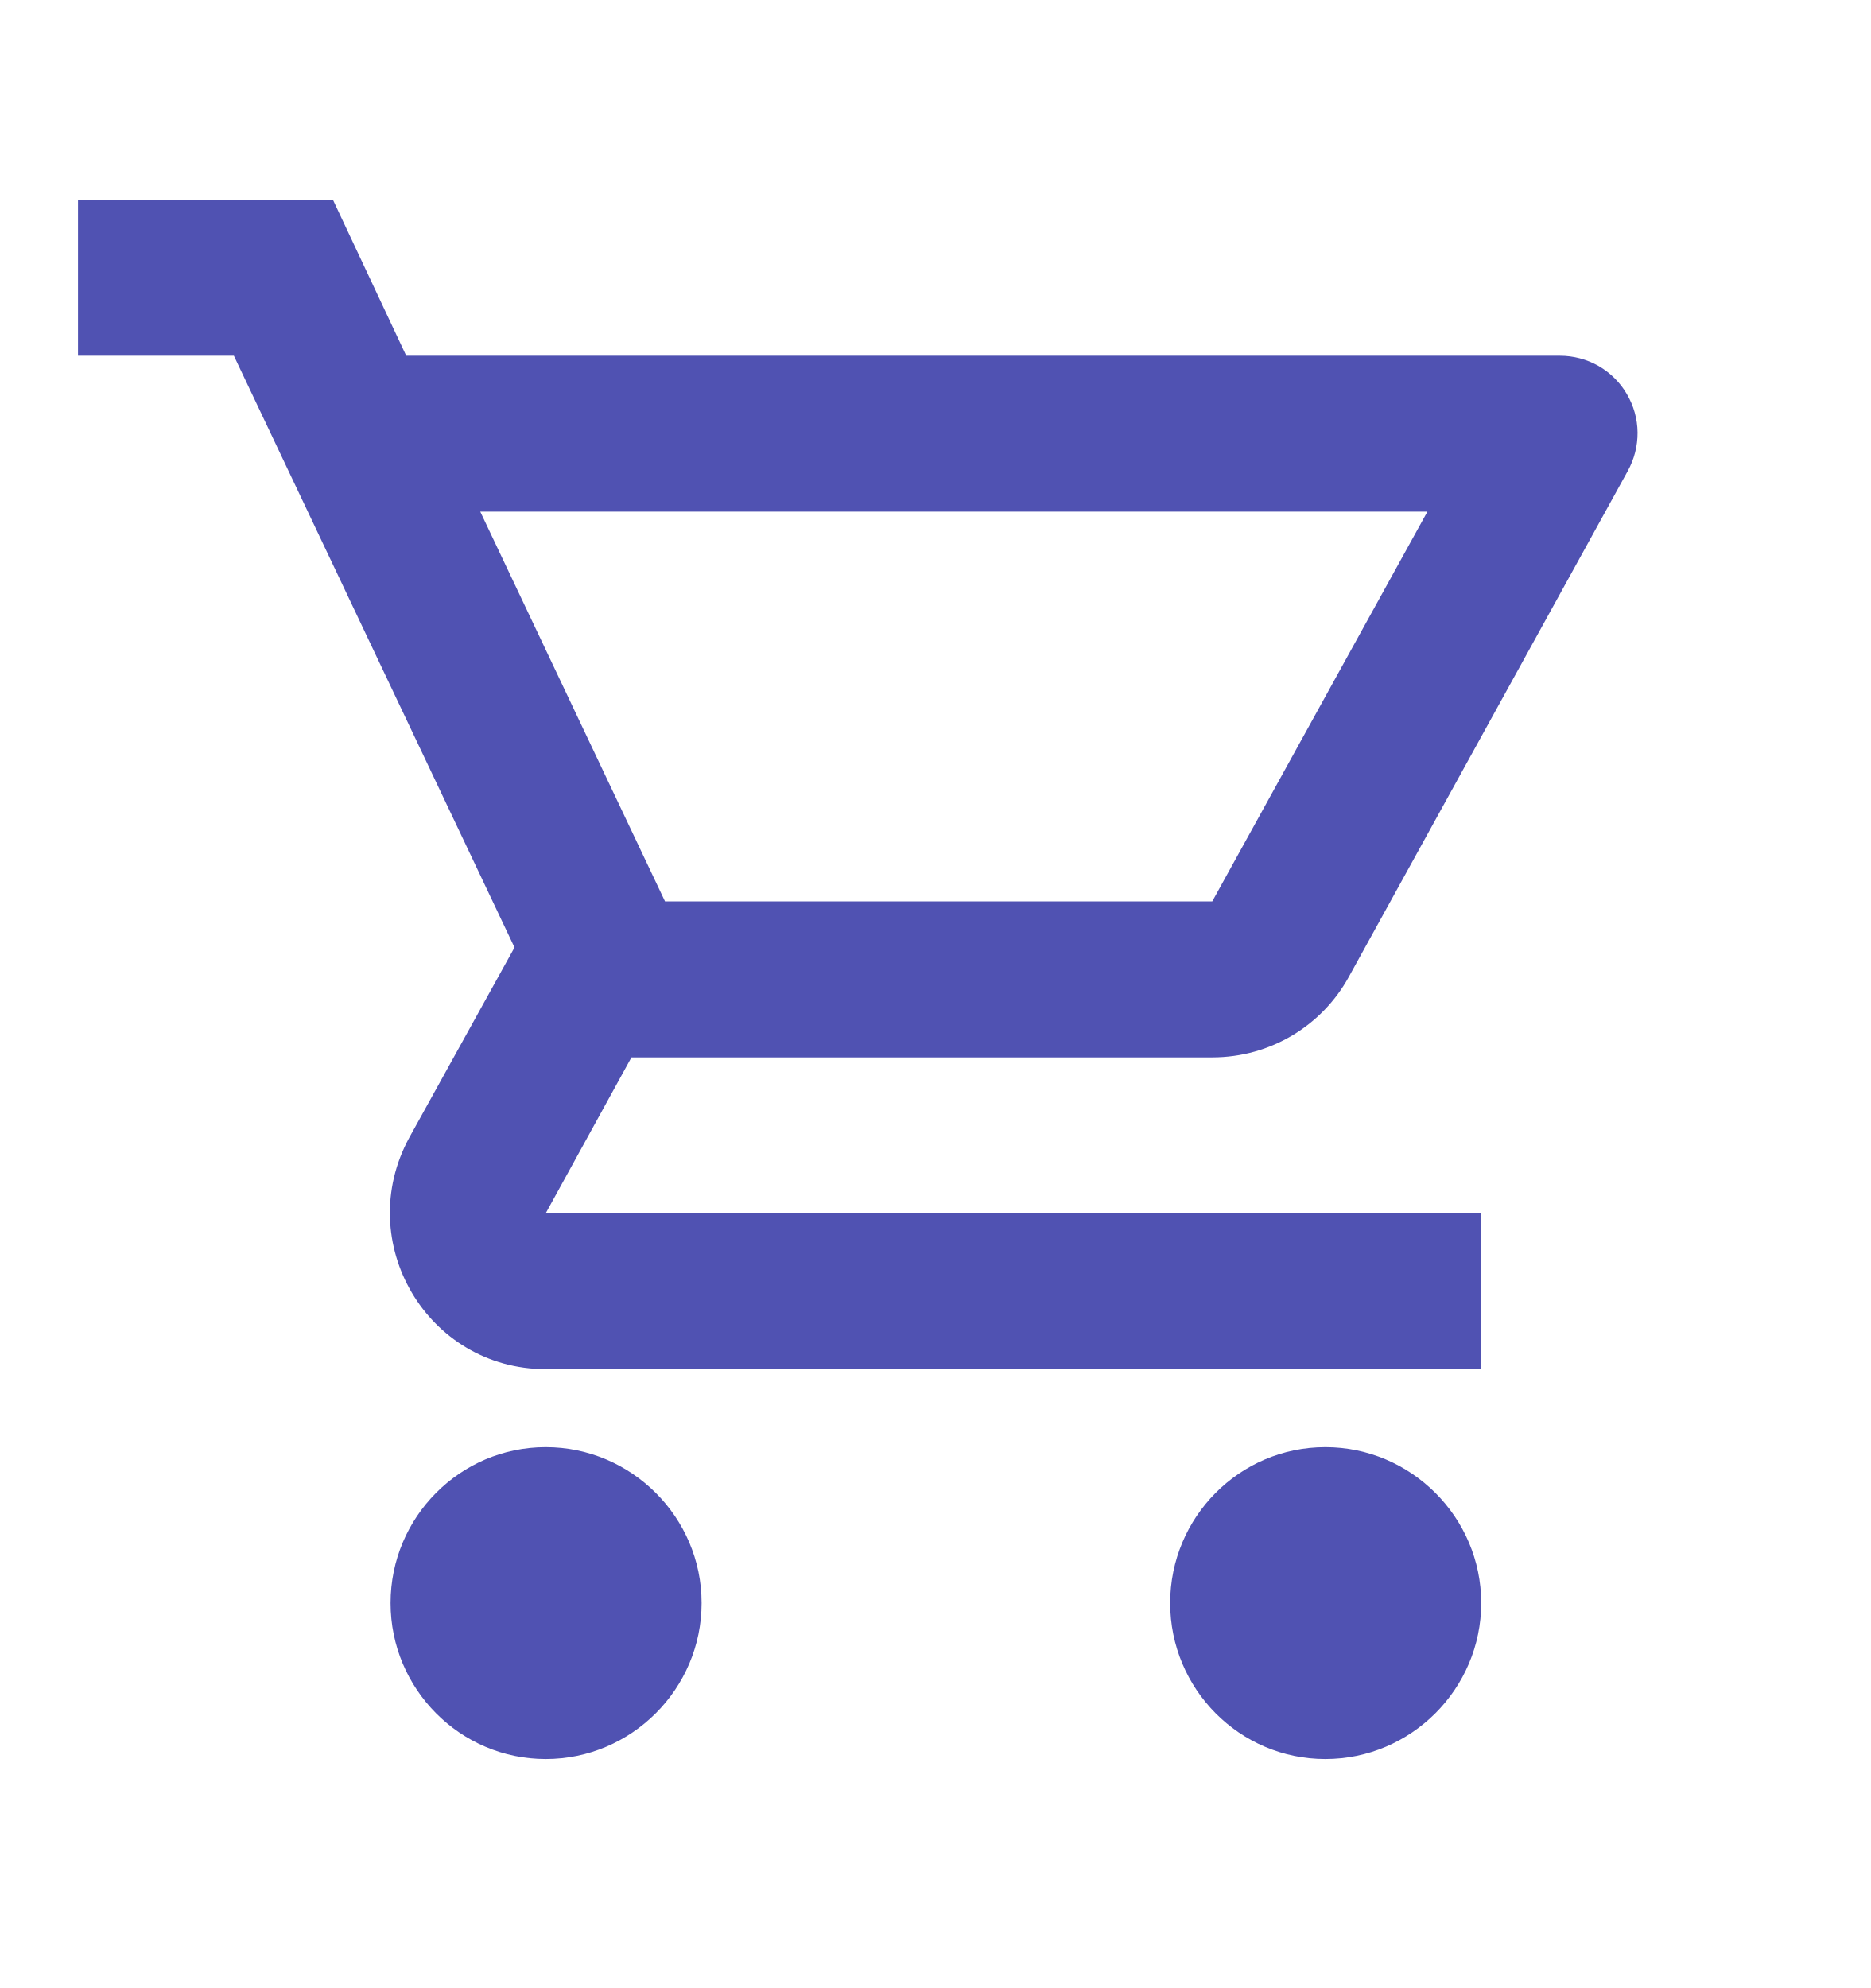
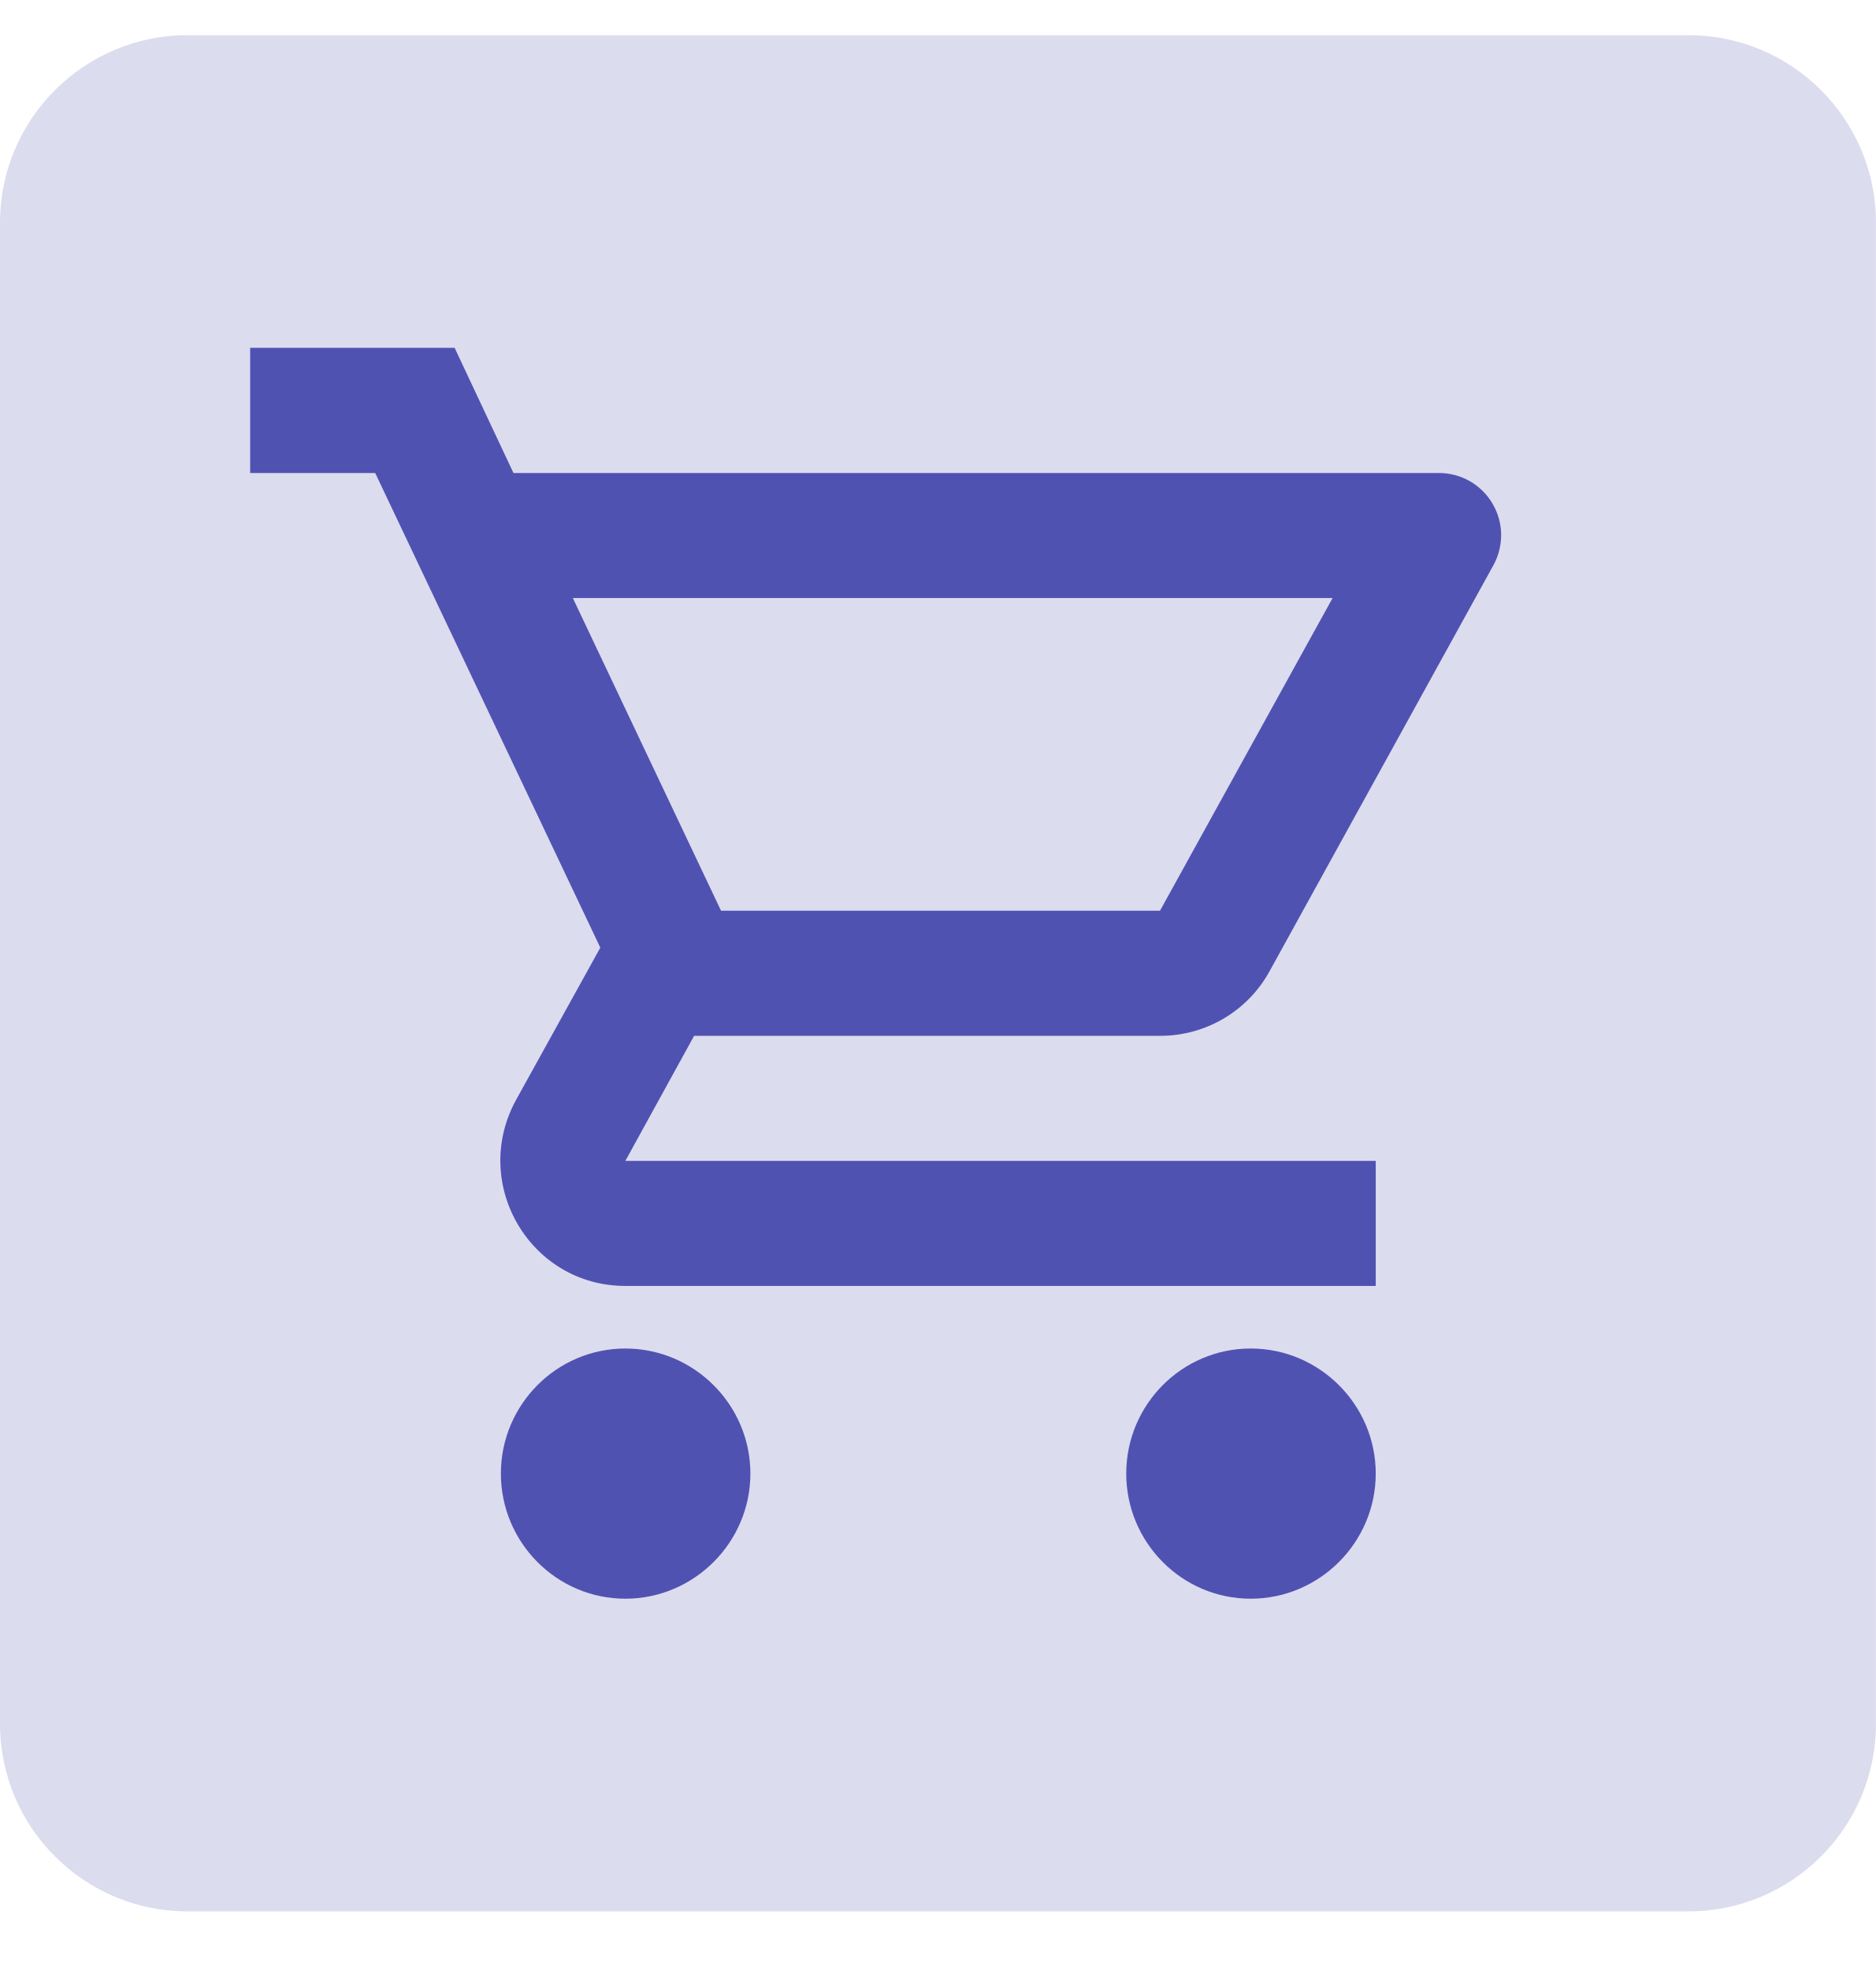
- <svg xmlns="http://www.w3.org/2000/svg" width="16" height="17" viewBox="0 0 16 17" fill="none">
-   <path d="M10.367 9.042C10.867 9.042 11.307 8.768 11.534 8.355L13.92 4.028C13.976 3.927 14.005 3.813 14.004 3.698C14.003 3.582 13.971 3.469 13.912 3.369C13.854 3.269 13.77 3.187 13.67 3.129C13.569 3.072 13.456 3.042 13.34 3.042H3.474L2.847 1.708H0.667V3.042H2L4.4 8.102L3.5 9.728C3.014 10.622 3.654 11.708 4.667 11.708H12.667V10.375H4.667L5.4 9.042H10.367ZM4.107 4.375H12.207L10.367 7.708H5.687L4.107 4.375ZM4.667 12.375C3.934 12.375 3.34 12.975 3.34 13.708C3.34 14.442 3.934 15.042 4.667 15.042C5.4 15.042 6 14.442 6 13.708C6 12.975 5.4 12.375 4.667 12.375ZM11.334 12.375C10.6 12.375 10.007 12.975 10.007 13.708C10.007 14.442 10.6 15.042 11.334 15.042C12.067 15.042 12.667 14.442 12.667 13.708C12.667 12.975 12.067 12.375 11.334 12.375Z" fill="#5052B2" />
+ <svg xmlns="http://www.w3.org/2000/svg" width="20" height="21" viewBox="0 0 20 21" fill="none">
+   <rect y="0.375" width="20" height="20" rx="2" fill="#DCDCEF" />
+   <path d="M12.367 11.042C12.867 11.042 13.307 10.768 13.534 10.355L15.92 6.028C15.976 5.927 16.005 5.813 16.004 5.698C16.003 5.582 15.971 5.469 15.912 5.369C15.854 5.269 15.77 5.187 15.67 5.129C15.569 5.072 15.456 5.042 15.34 5.042H5.474L4.847 3.708H2.667V5.042H4L6.4 10.102L5.5 11.728C5.014 12.622 5.654 13.708 6.667 13.708H14.667V12.375H6.667L7.4 11.042H12.367ZM6.107 6.375H14.207L12.367 9.708H7.687L6.107 6.375ZM6.667 14.375C5.934 14.375 5.34 14.975 5.34 15.708C5.34 16.442 5.934 17.042 6.667 17.042C7.4 17.042 8 16.442 8 15.708C8 14.975 7.4 14.375 6.667 14.375ZM13.334 14.375C12.6 14.375 12.007 14.975 12.007 15.708C12.007 16.442 12.6 17.042 13.334 17.042C14.067 17.042 14.667 16.442 14.667 15.708C14.667 14.975 14.067 14.375 13.334 14.375Z" fill="#5052B2" />
</svg>
